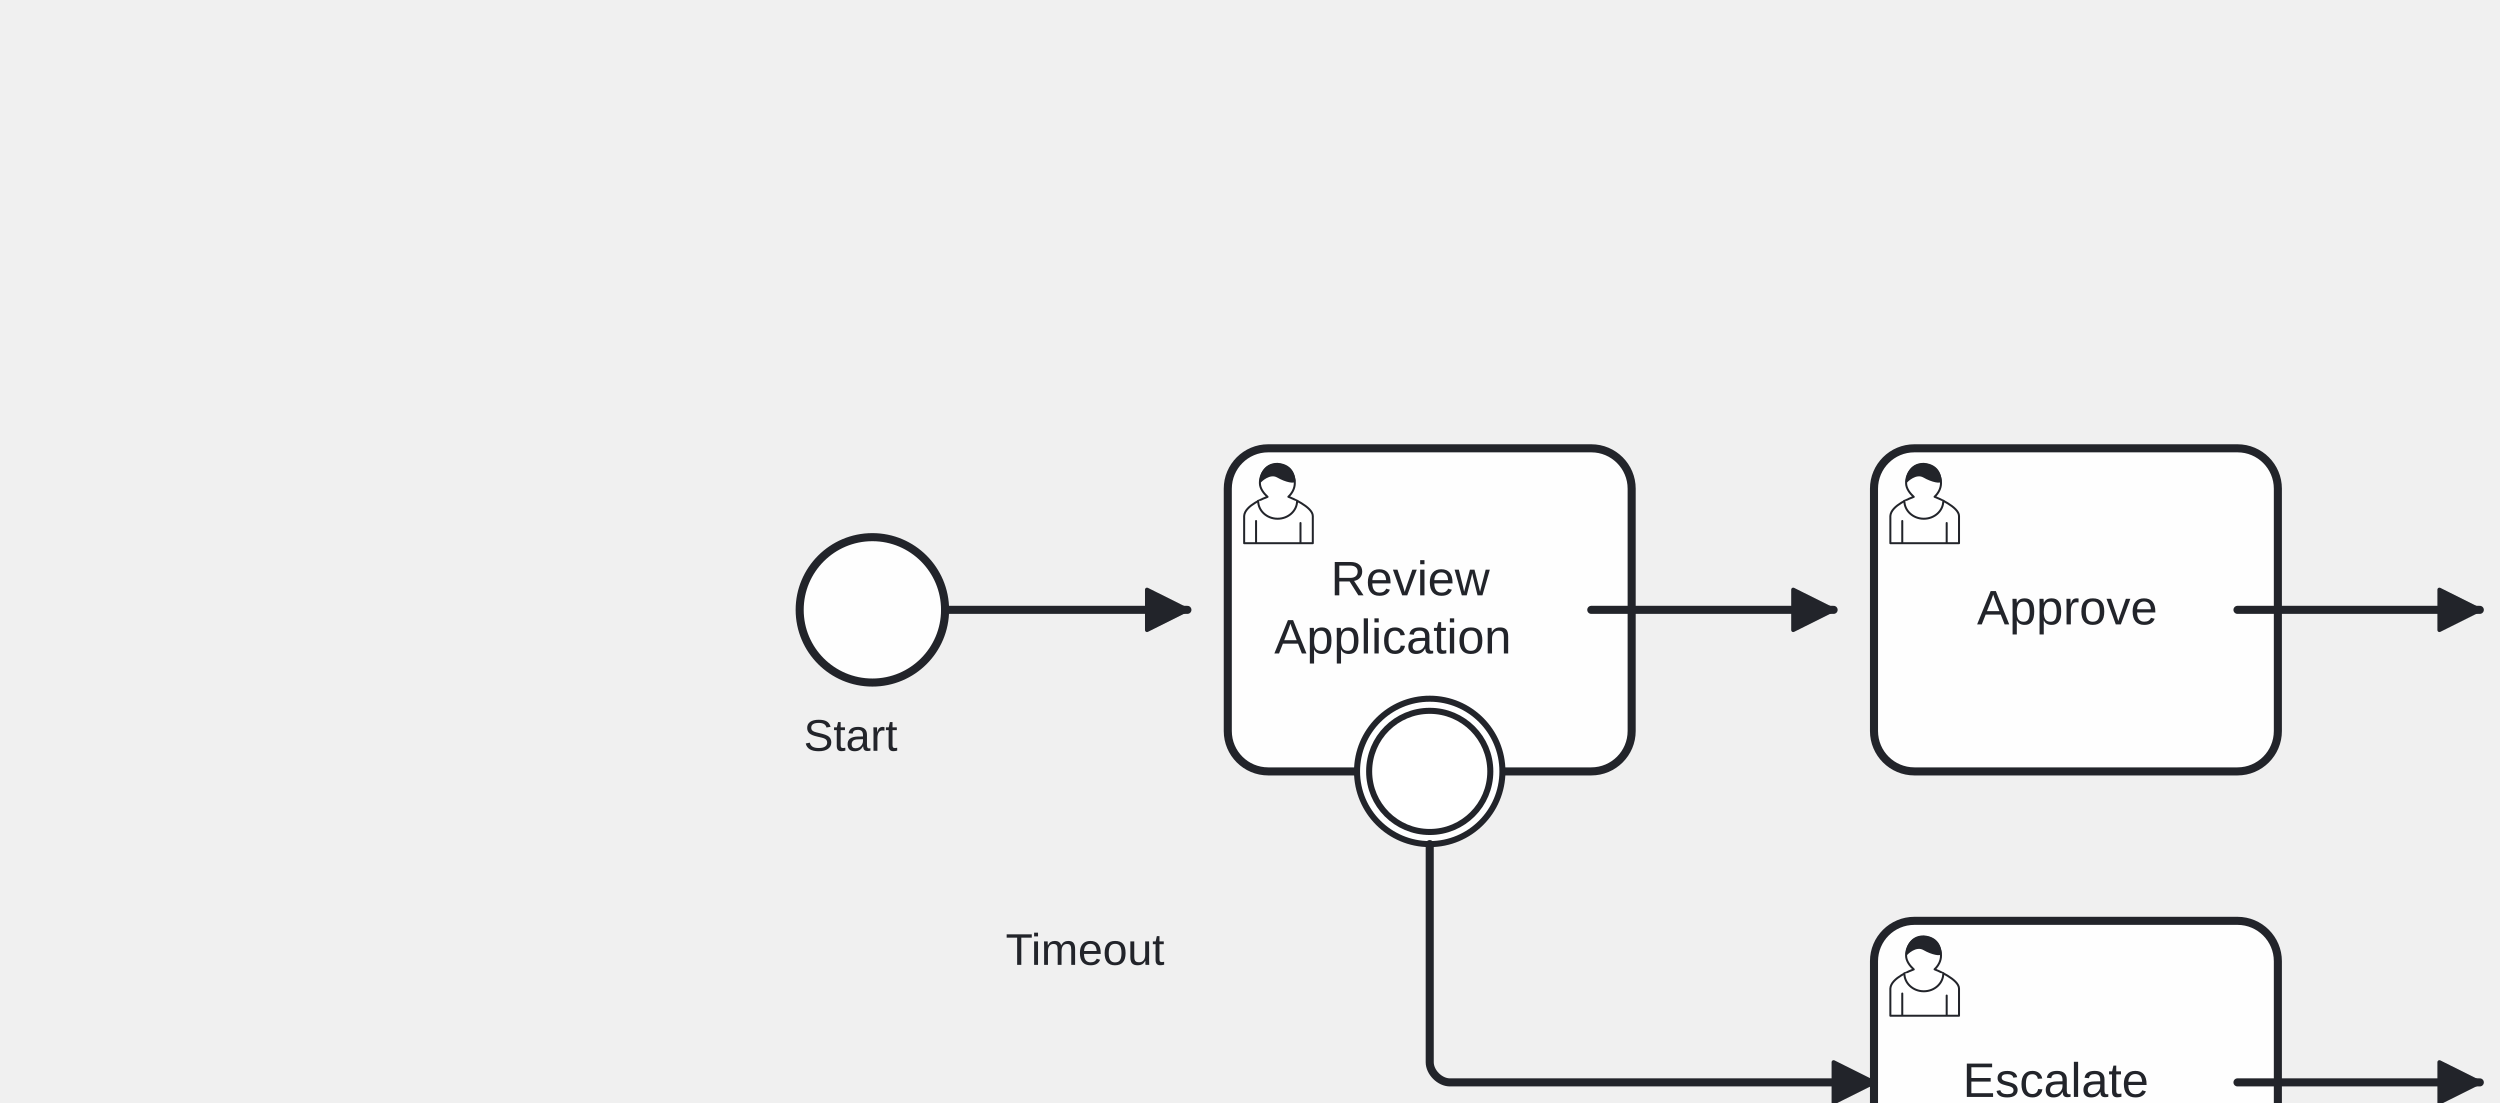
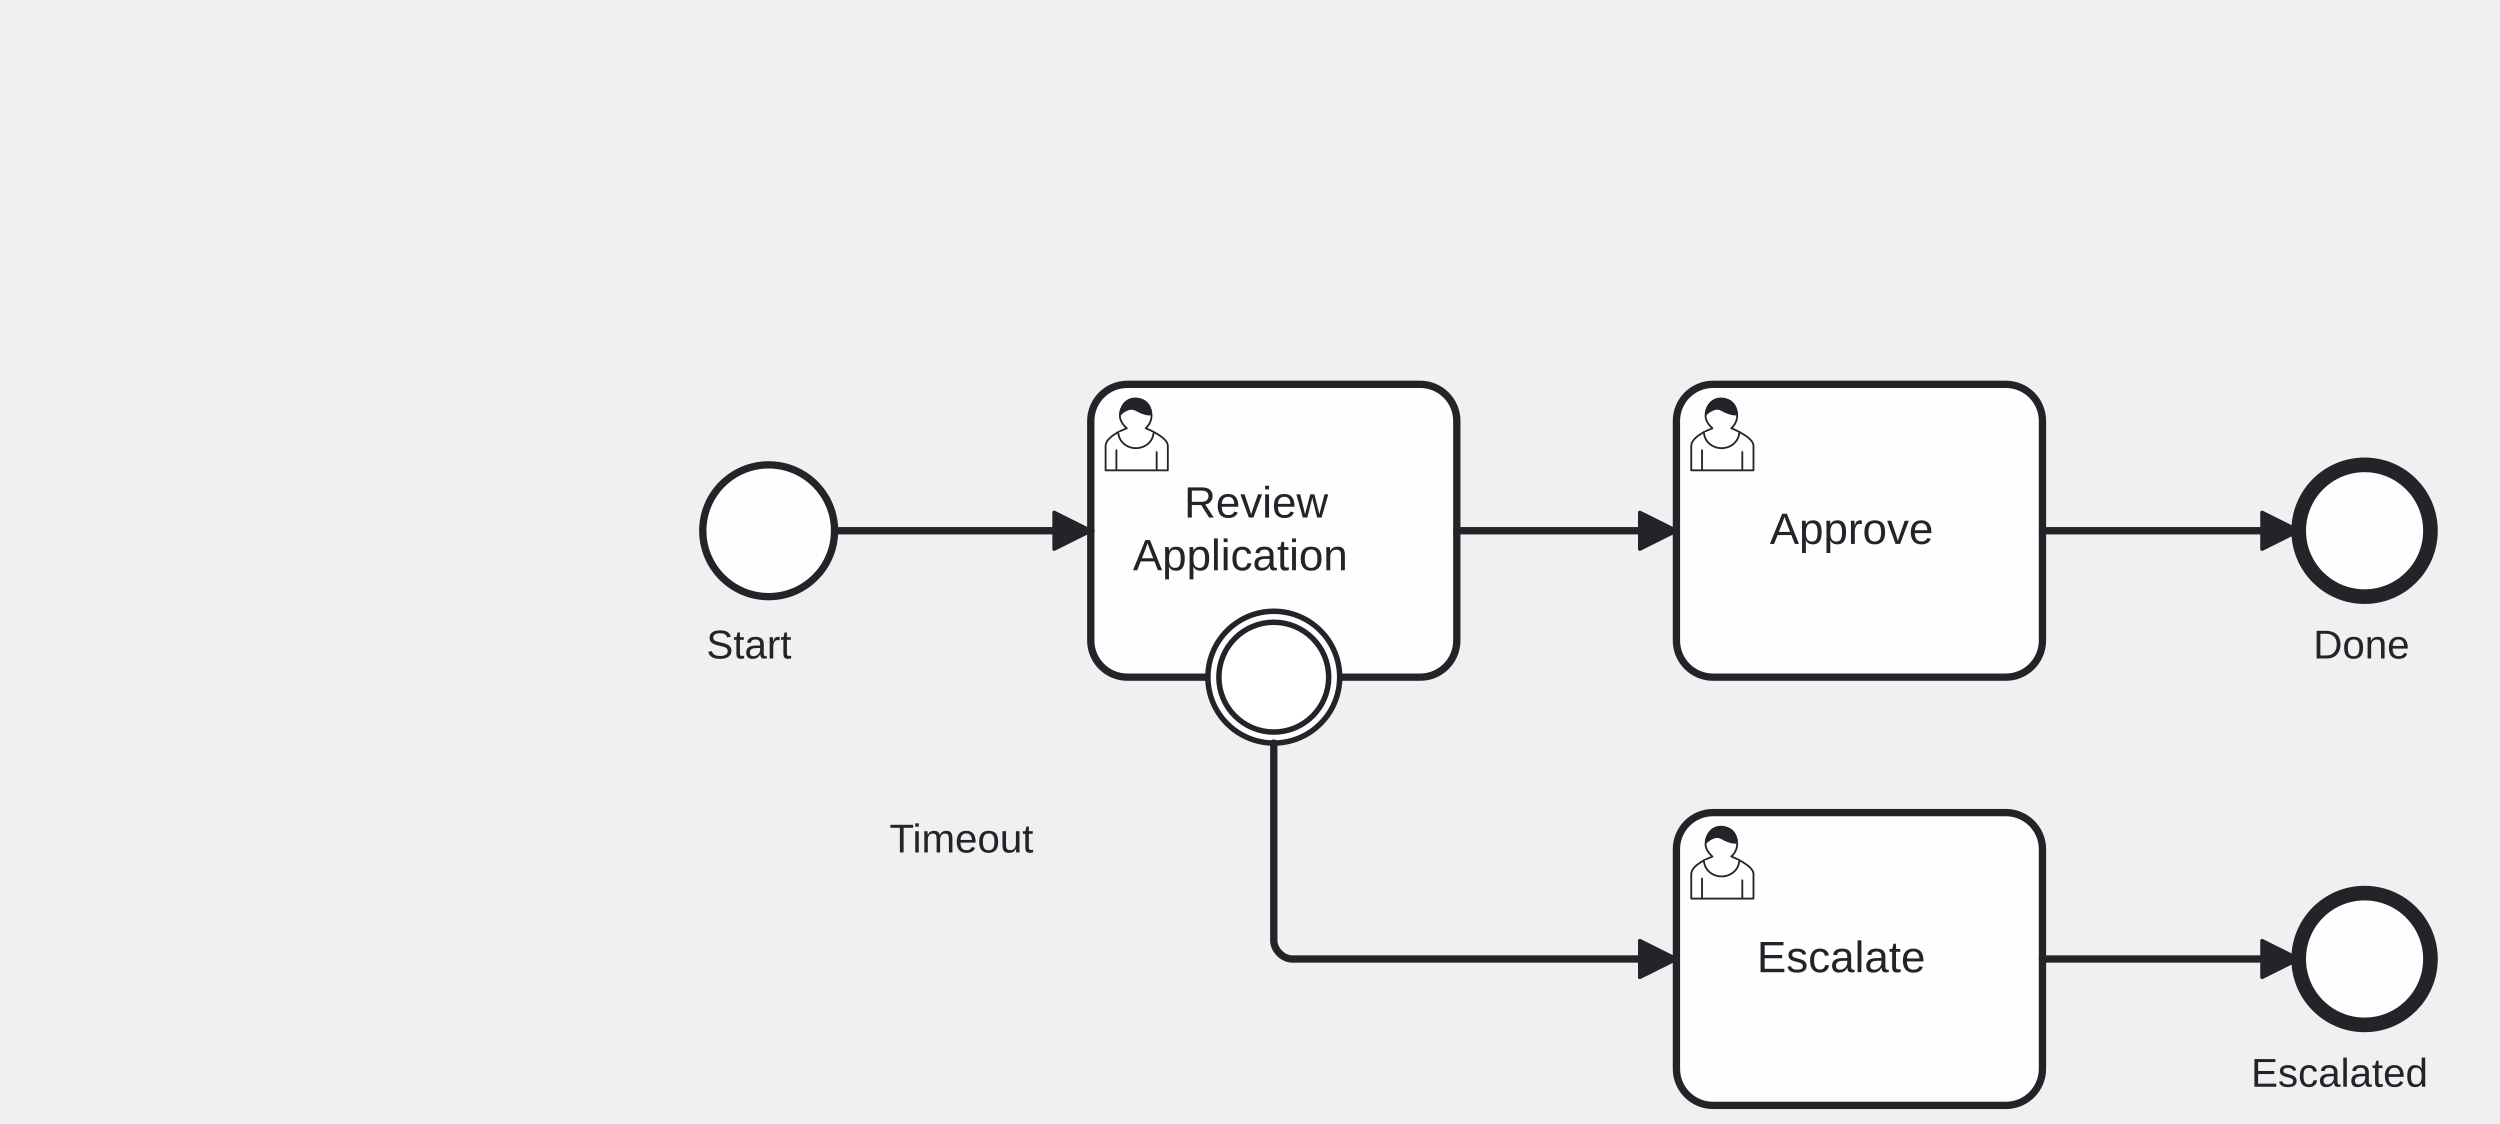
- <svg xmlns="http://www.w3.org/2000/svg" width="619" height="273" viewBox="-6 -6 619 273" version="1.1">
+ <svg xmlns="http://www.w3.org/2000/svg" width="683" height="307" viewBox="0 0 683 307" version="1.1">
  <g class="djs-group">
    <g class="djs-element djs-shape" data-element-id="StartEvent_Start" style="display: block;" transform="translate(192, 127)">
      <g class="djs-visual">
        <circle cx="18" cy="18" r="18" style="stroke-linecap: round; stroke-linejoin: round; stroke: hsl(225, 10%, 15%); stroke-width: 2px; fill: white; fill-opacity: 0.95;" />
      </g>
      <rect style="fill: none; stroke-opacity: 0; stroke: white; stroke-width: 15px;" class="djs-hit djs-hit-all" x="0" y="0" width="36" height="36" />
      <circle cx="18" cy="18" r="23" style="fill: none;" class="djs-outline" />
    </g>
  </g>
  <g class="djs-group">
    <g class="djs-element djs-shape" data-element-id="UserTask_ReviewApplication" style="display: block;" transform="translate(298, 105)">
      <g class="djs-visual">
        <rect x="0" y="0" width="100" height="80" rx="10" ry="10" style="stroke-linecap: round; stroke-linejoin: round; stroke: hsl(225, 10%, 15%); stroke-width: 2px; fill: white; fill-opacity: 0.95;" />
        <text style="font-family: Arial, sans-serif; font-size: 12px; font-weight: normal; fill: hsl(225, 10%, 15%);" lineHeight="1.2" class="djs-label">
          <tspan x="25.5" y="36.4">Review </tspan>
          <tspan x="11.5" y="50.8">Application</tspan>
        </text>
        <path style="fill: white; stroke-linecap: round; stroke-linejoin: round; stroke: hsl(225, 10%, 15%); stroke-width: 0.5px;" d="m 15,12 c 0.909,-0.845 1.594,-2.049 1.594,-3.385 0,-2.554 -1.805,-4.622 -4.357,-4.622 -2.552,0 -4.288,2.068 -4.288,4.622 0,1.348 0.974,2.562 1.896,3.405 -0.529,0.187 -5.669,2.097 -5.794,4.756 v 6.718 h 17 v -6.718 c 0,-2.298 -5.528,-4.595 -6.051,-4.776 zm -8,6 l 0,5.5 m 11,0 l 0,-5" />
        <path style="fill: white; stroke-linecap: round; stroke-linejoin: round; stroke: hsl(225, 10%, 15%); stroke-width: 0.5px;" d="m 15,12 m 2.162,1.009 c 0,2.447 -2.158,4.431 -4.821,4.431 -2.665,0 -4.822,-1.981 -4.822,-4.431 " />
        <path style="fill: hsl(225, 10%, 15%); stroke-linecap: round; stroke-linejoin: round; stroke: hsl(225, 10%, 15%); stroke-width: 0.5px;" d="m 15,12 m -6.9,-3.80 c 0,0 2.251,-2.358 4.274,-1.177 2.024,1.181 4.221,1.537 4.124,0.965 -0.098,-0.57 -0.117,-3.791 -4.191,-4.136 -3.575,0.001 -4.208,3.367 -4.207,4.348 z" />
      </g>
      <rect style="fill: none; stroke-opacity: 0; stroke: white; stroke-width: 15px;" class="djs-hit djs-hit-all" x="0" y="0" width="100" height="80" />
      <rect x="-5" y="-5" rx="14" width="110" height="90" style="fill: none;" class="djs-outline" />
    </g>
  </g>
  <g class="djs-group">
    <g class="djs-element djs-shape" data-element-id="UserTask_Escalate" style="display: block;" transform="translate(458, 222)">
      <g class="djs-visual">
        <rect x="0" y="0" width="100" height="80" rx="10" ry="10" style="stroke-linecap: round; stroke-linejoin: round; stroke: hsl(225, 10%, 15%); stroke-width: 2px; fill: white; fill-opacity: 0.95;" />
        <text style="font-family: Arial, sans-serif; font-size: 12px; font-weight: normal; fill: hsl(225, 10%, 15%);" lineHeight="1.2" class="djs-label">
          <tspan x="22" y="43.6">Escalate</tspan>
        </text>
        <path style="fill: white; stroke-linecap: round; stroke-linejoin: round; stroke: hsl(225, 10%, 15%); stroke-width: 0.5px;" d="m 15,12 c 0.909,-0.845 1.594,-2.049 1.594,-3.385 0,-2.554 -1.805,-4.622 -4.357,-4.622 -2.552,0 -4.288,2.068 -4.288,4.622 0,1.348 0.974,2.562 1.896,3.405 -0.529,0.187 -5.669,2.097 -5.794,4.756 v 6.718 h 17 v -6.718 c 0,-2.298 -5.528,-4.595 -6.051,-4.776 zm -8,6 l 0,5.5 m 11,0 l 0,-5" />
        <path style="fill: white; stroke-linecap: round; stroke-linejoin: round; stroke: hsl(225, 10%, 15%); stroke-width: 0.5px;" d="m 15,12 m 2.162,1.009 c 0,2.447 -2.158,4.431 -4.821,4.431 -2.665,0 -4.822,-1.981 -4.822,-4.431 " />
        <path style="fill: hsl(225, 10%, 15%); stroke-linecap: round; stroke-linejoin: round; stroke: hsl(225, 10%, 15%); stroke-width: 0.5px;" d="m 15,12 m -6.9,-3.80 c 0,0 2.251,-2.358 4.274,-1.177 2.024,1.181 4.221,1.537 4.124,0.965 -0.098,-0.57 -0.117,-3.791 -4.191,-4.136 -3.575,0.001 -4.208,3.367 -4.207,4.348 z" />
      </g>
      <rect style="fill: none; stroke-opacity: 0; stroke: white; stroke-width: 15px;" class="djs-hit djs-hit-all" x="0" y="0" width="100" height="80" />
      <rect x="-5" y="-5" rx="14" width="110" height="90" style="fill: none;" class="djs-outline" />
    </g>
  </g>
  <g class="djs-group">
    <g class="djs-element djs-shape" data-element-id="EndEvent_Escalated" style="display: block;" transform="translate(628, 244)">
      <g class="djs-visual">
        <circle cx="18" cy="18" r="18" style="stroke-linecap: round; stroke-linejoin: round; stroke: hsl(225, 10%, 15%); stroke-width: 4px; fill: white; fill-opacity: 0.95;" />
      </g>
      <rect style="fill: none; stroke-opacity: 0; stroke: white; stroke-width: 15px;" class="djs-hit djs-hit-all" x="0" y="0" width="36" height="36" />
      <circle cx="18" cy="18" r="24" style="fill: none;" class="djs-outline" />
    </g>
  </g>
  <g class="djs-group">
    <g class="djs-element djs-shape" data-element-id="UserTask_Approve" style="display: block;" transform="translate(458, 105)">
      <g class="djs-visual">
        <rect x="0" y="0" width="100" height="80" rx="10" ry="10" style="stroke-linecap: round; stroke-linejoin: round; stroke: hsl(225, 10%, 15%); stroke-width: 2px; fill: white; fill-opacity: 0.95;" />
        <text style="font-family: Arial, sans-serif; font-size: 12px; font-weight: normal; fill: hsl(225, 10%, 15%);" lineHeight="1.2" class="djs-label">
          <tspan x="25.5" y="43.6">Approve</tspan>
        </text>
        <path style="fill: white; stroke-linecap: round; stroke-linejoin: round; stroke: hsl(225, 10%, 15%); stroke-width: 0.5px;" d="m 15,12 c 0.909,-0.845 1.594,-2.049 1.594,-3.385 0,-2.554 -1.805,-4.622 -4.357,-4.622 -2.552,0 -4.288,2.068 -4.288,4.622 0,1.348 0.974,2.562 1.896,3.405 -0.529,0.187 -5.669,2.097 -5.794,4.756 v 6.718 h 17 v -6.718 c 0,-2.298 -5.528,-4.595 -6.051,-4.776 zm -8,6 l 0,5.5 m 11,0 l 0,-5" />
        <path style="fill: white; stroke-linecap: round; stroke-linejoin: round; stroke: hsl(225, 10%, 15%); stroke-width: 0.5px;" d="m 15,12 m 2.162,1.009 c 0,2.447 -2.158,4.431 -4.821,4.431 -2.665,0 -4.822,-1.981 -4.822,-4.431 " />
        <path style="fill: hsl(225, 10%, 15%); stroke-linecap: round; stroke-linejoin: round; stroke: hsl(225, 10%, 15%); stroke-width: 0.5px;" d="m 15,12 m -6.9,-3.80 c 0,0 2.251,-2.358 4.274,-1.177 2.024,1.181 4.221,1.537 4.124,0.965 -0.098,-0.57 -0.117,-3.791 -4.191,-4.136 -3.575,0.001 -4.208,3.367 -4.207,4.348 z" />
      </g>
      <rect style="fill: none; stroke-opacity: 0; stroke: white; stroke-width: 15px;" class="djs-hit djs-hit-all" x="0" y="0" width="100" height="80" />
      <rect x="-5" y="-5" rx="14" width="110" height="90" style="fill: none;" class="djs-outline" />
    </g>
  </g>
  <g class="djs-group">
    <g class="djs-element djs-shape" data-element-id="EndEvent_Done" style="display: block;" transform="translate(628, 127)">
      <g class="djs-visual">
        <circle cx="18" cy="18" r="18" style="stroke-linecap: round; stroke-linejoin: round; stroke: hsl(225, 10%, 15%); stroke-width: 4px; fill: white; fill-opacity: 0.95;" />
      </g>
      <rect style="fill: none; stroke-opacity: 0; stroke: white; stroke-width: 15px;" class="djs-hit djs-hit-all" x="0" y="0" width="36" height="36" />
      <circle cx="18" cy="18" r="24" style="fill: none;" class="djs-outline" />
    </g>
  </g>
  <g class="djs-group">
    <g class="djs-element djs-shape" data-element-id="Event_Timeout" style="display: block;" transform="translate(330, 167)">
      <g class="djs-visual">
        <circle cx="18" cy="18" r="18" style="stroke-linecap: round; stroke-linejoin: round; stroke: hsl(225, 10%, 15%); stroke-width: 1.5px; fill: white; fill-opacity: 1;" />
        <circle cx="18" cy="18" r="15" style="stroke-linecap: round; stroke-linejoin: round; stroke: hsl(225, 10%, 15%); stroke-width: 1.5px; fill: none; fill-opacity: 1;" />
      </g>
      <rect style="fill: none; stroke-opacity: 0; stroke: white; stroke-width: 15px;" class="djs-hit djs-hit-all" x="0" y="0" width="36" height="36" />
      <circle cx="18" cy="18" r="23" style="fill: none;" class="djs-outline" />
    </g>
  </g>
  <g class="djs-group">
    <g class="djs-element djs-connection" data-element-id="Flow_Start_to_ReviewApplication" style="display: block;">
      <g class="djs-visual">
        <defs>
-           <marker id="marker-dl0rikuxivwi8ryc00pd0dx8t" viewBox="0 0 20 20" refX="11" refY="10" markerWidth="10" markerHeight="10" orient="auto">
+           <marker id="marker-6agpvfmmyb3wzhjb50wt22op9" viewBox="0 0 20 20" refX="11" refY="10" markerWidth="10" markerHeight="10" orient="auto">
            <path d="M 1 5 L 11 10 L 1 15 Z" style="stroke-linecap: round; stroke-linejoin: round; stroke: hsl(225, 10%, 15%); stroke-width: 1px; fill: hsl(225, 10%, 15%);" />
          </marker>
        </defs>
-         <path style="fill: none; stroke-linecap: round; stroke-linejoin: round; stroke: hsl(225, 10%, 15%); stroke-width: 2px; marker-end: url(#marker-dl0rikuxivwi8ryc00pd0dx8t);" data-corner-radius="5" d="M228,145L288,145" />
+         <path style="fill: none; stroke-linecap: round; stroke-linejoin: round; stroke: hsl(225, 10%, 15%); stroke-width: 2px; marker-end: url(#marker-6agpvfmmyb3wzhjb50wt22op9);" data-corner-radius="5" d="M228,145L298,145" />
      </g>
-       <path d="M228,145L288,145" style="fill: none; stroke-opacity: 0; stroke: white; stroke-width: 15px;" class="djs-hit djs-hit-stroke" />
-       <rect x="223" y="140" rx="4" width="70" height="10" style="fill: none;" class="djs-outline" />
+       <path d="M228,145L298,145" style="fill: none; stroke-opacity: 0; stroke: white; stroke-width: 15px;" class="djs-hit djs-hit-stroke" />
+       <rect x="223" y="140" rx="4" width="80" height="10" style="fill: none;" class="djs-outline" />
    </g>
  </g>
  <g class="djs-group">
    <g class="djs-element djs-connection" data-element-id="Flow_ReviewApplication_to_Approve" style="display: block;">
      <g class="djs-visual">
        <defs>
-           <marker id="marker-b5l5t24b9twaw73zujw8o1tu5" viewBox="0 0 20 20" refX="11" refY="10" markerWidth="10" markerHeight="10" orient="auto">
+           <marker id="marker-0765mmoiht2qsuyn8qmcpz456" viewBox="0 0 20 20" refX="11" refY="10" markerWidth="10" markerHeight="10" orient="auto">
            <path d="M 1 5 L 11 10 L 1 15 Z" style="stroke-linecap: round; stroke-linejoin: round; stroke: hsl(225, 10%, 15%); stroke-width: 1px; fill: hsl(225, 10%, 15%);" />
          </marker>
        </defs>
-         <path style="fill: none; stroke-linecap: round; stroke-linejoin: round; stroke: hsl(225, 10%, 15%); stroke-width: 2px; marker-end: url(#marker-b5l5t24b9twaw73zujw8o1tu5);" data-corner-radius="5" d="M388,145L448,145" />
+         <path style="fill: none; stroke-linecap: round; stroke-linejoin: round; stroke: hsl(225, 10%, 15%); stroke-width: 2px; marker-end: url(#marker-0765mmoiht2qsuyn8qmcpz456);" data-corner-radius="5" d="M398,145L458,145" />
      </g>
-       <path d="M388,145L448,145" style="fill: none; stroke-opacity: 0; stroke: white; stroke-width: 15px;" class="djs-hit djs-hit-stroke" />
-       <rect x="383" y="140" rx="4" width="70" height="10" style="fill: none;" class="djs-outline" />
+       <path d="M398,145L458,145" style="fill: none; stroke-opacity: 0; stroke: white; stroke-width: 15px;" class="djs-hit djs-hit-stroke" />
+       <rect x="393" y="140" rx="4" width="70" height="10" style="fill: none;" class="djs-outline" />
    </g>
  </g>
  <g class="djs-group">
    <g class="djs-element djs-connection" data-element-id="Flow_Approve_to_Done" style="display: block;">
      <g class="djs-visual">
        <defs>
-           <marker id="marker-cgm22jnftbjq7lrub6d1q8sc5" viewBox="0 0 20 20" refX="11" refY="10" markerWidth="10" markerHeight="10" orient="auto">
+           <marker id="marker-4mqqst0pt3wet2qjytdz8370r" viewBox="0 0 20 20" refX="11" refY="10" markerWidth="10" markerHeight="10" orient="auto">
            <path d="M 1 5 L 11 10 L 1 15 Z" style="stroke-linecap: round; stroke-linejoin: round; stroke: hsl(225, 10%, 15%); stroke-width: 1px; fill: hsl(225, 10%, 15%);" />
          </marker>
        </defs>
-         <path style="fill: none; stroke-linecap: round; stroke-linejoin: round; stroke: hsl(225, 10%, 15%); stroke-width: 2px; marker-end: url(#marker-cgm22jnftbjq7lrub6d1q8sc5);" data-corner-radius="5" d="M548,145L608,145" />
+         <path style="fill: none; stroke-linecap: round; stroke-linejoin: round; stroke: hsl(225, 10%, 15%); stroke-width: 2px; marker-end: url(#marker-4mqqst0pt3wet2qjytdz8370r);" data-corner-radius="5" d="M558,145L628,145" />
      </g>
-       <path d="M548,145L608,145" style="fill: none; stroke-opacity: 0; stroke: white; stroke-width: 15px;" class="djs-hit djs-hit-stroke" />
-       <rect x="543" y="140" rx="4" width="70" height="10" style="fill: none;" class="djs-outline" />
+       <path d="M558,145L628,145" style="fill: none; stroke-opacity: 0; stroke: white; stroke-width: 15px;" class="djs-hit djs-hit-stroke" />
+       <rect x="553" y="140" rx="4" width="80" height="10" style="fill: none;" class="djs-outline" />
    </g>
  </g>
  <g class="djs-group">
    <g class="djs-element djs-connection" data-element-id="Flow_Timeout_to_Escalate" style="display: block;">
      <g class="djs-visual">
        <defs>
-           <marker id="marker-a311qv92elpuylm59c9jdjibk" viewBox="0 0 20 20" refX="11" refY="10" markerWidth="10" markerHeight="10" orient="auto">
+           <marker id="marker-eqjfx5ppduxyvkybq20hvzeml" viewBox="0 0 20 20" refX="11" refY="10" markerWidth="10" markerHeight="10" orient="auto">
            <path d="M 1 5 L 11 10 L 1 15 Z" style="stroke-linecap: round; stroke-linejoin: round; stroke: hsl(225, 10%, 15%); stroke-width: 1px; fill: hsl(225, 10%, 15%);" />
          </marker>
        </defs>
-         <path style="fill: none; stroke-linecap: round; stroke-linejoin: round; stroke: hsl(225, 10%, 15%); stroke-width: 2px; marker-end: url(#marker-a311qv92elpuylm59c9jdjibk);" data-corner-radius="5" d="M348,203L348,257C348,259.5,350.5,262,353,262L458,262" />
+         <path style="fill: none; stroke-linecap: round; stroke-linejoin: round; stroke: hsl(225, 10%, 15%); stroke-width: 2px; marker-end: url(#marker-eqjfx5ppduxyvkybq20hvzeml);" data-corner-radius="5" d="M348,203L348,257C348,259.5,350.5,262,353,262L458,262" />
      </g>
      <path d="M348,203L348,262L458,262" style="fill: none; stroke-opacity: 0; stroke: white; stroke-width: 15px;" class="djs-hit djs-hit-stroke" />
      <rect x="343" y="198" rx="4" width="120" height="69" style="fill: none;" class="djs-outline" />
    </g>
  </g>
  <g class="djs-group">
    <g class="djs-element djs-connection" data-element-id="Flow_Escalate_to_Escalated" style="display: block;">
      <g class="djs-visual">
        <defs>
-           <marker id="marker-0zui271wzu39ib46xsemn9s3p" viewBox="0 0 20 20" refX="11" refY="10" markerWidth="10" markerHeight="10" orient="auto">
+           <marker id="marker-ar7ejn547m2jy68vqj9xdbgjn" viewBox="0 0 20 20" refX="11" refY="10" markerWidth="10" markerHeight="10" orient="auto">
            <path d="M 1 5 L 11 10 L 1 15 Z" style="stroke-linecap: round; stroke-linejoin: round; stroke: hsl(225, 10%, 15%); stroke-width: 1px; fill: hsl(225, 10%, 15%);" />
          </marker>
        </defs>
-         <path style="fill: none; stroke-linecap: round; stroke-linejoin: round; stroke: hsl(225, 10%, 15%); stroke-width: 2px; marker-end: url(#marker-0zui271wzu39ib46xsemn9s3p);" data-corner-radius="5" d="M548,262L608,262" />
+         <path style="fill: none; stroke-linecap: round; stroke-linejoin: round; stroke: hsl(225, 10%, 15%); stroke-width: 2px; marker-end: url(#marker-ar7ejn547m2jy68vqj9xdbgjn);" data-corner-radius="5" d="M558,262L628,262" />
      </g>
-       <path d="M548,262L608,262" style="fill: none; stroke-opacity: 0; stroke: white; stroke-width: 15px;" class="djs-hit djs-hit-stroke" />
-       <rect x="543" y="257" rx="4" width="70" height="10" style="fill: none;" class="djs-outline" />
+       <path d="M558,262L628,262" style="fill: none; stroke-opacity: 0; stroke: white; stroke-width: 15px;" class="djs-hit djs-hit-stroke" />
+       <rect x="553" y="257" rx="4" width="80" height="10" style="fill: none;" class="djs-outline" />
    </g>
  </g>
  <g class="djs-group">
    <g class="djs-element djs-shape" data-element-id="StartEvent_Start_label" style="display: block;" transform="translate(193, 170)">
      <g class="djs-visual">
        <text style="font-family: Arial, sans-serif; font-size: 11px; font-weight: normal; fill: hsl(225, 10%, 15%);" lineHeight="1.2" class="djs-label">
          <tspan x="0" y="9.9">Start</tspan>
        </text>
      </g>
      <rect style="fill: none; stroke-opacity: 0; stroke: white; stroke-width: 15px;" class="djs-hit djs-hit-all" x="0" y="0" width="35" height="14" />
      <rect x="-5" y="-5" rx="4" width="45" height="24" style="fill: none;" class="djs-outline" />
    </g>
  </g>
  <g class="djs-group">
    <g class="djs-element djs-shape" data-element-id="EndEvent_Escalated_label" style="display: block;" transform="translate(615, 287)">
      <g class="djs-visual">
        <text style="font-family: Arial, sans-serif; font-size: 11px; font-weight: normal; fill: hsl(225, 10%, 15%);" lineHeight="1.2" class="djs-label">
          <tspan x="0" y="9.9">Escalated</tspan>
        </text>
      </g>
      <rect style="fill: none; stroke-opacity: 0; stroke: white; stroke-width: 15px;" class="djs-hit djs-hit-all" x="0" y="0" width="63" height="14" />
      <rect x="-5" y="-5" rx="4" width="73" height="24" style="fill: none;" class="djs-outline" />
    </g>
  </g>
  <g class="djs-group">
    <g class="djs-element djs-shape" data-element-id="EndEvent_Done_label" style="display: block;" transform="translate(632, 170)">
      <g class="djs-visual">
        <text style="font-family: Arial, sans-serif; font-size: 11px; font-weight: normal; fill: hsl(225, 10%, 15%);" lineHeight="1.2" class="djs-label">
          <tspan x="0" y="9.9">Done</tspan>
        </text>
      </g>
      <rect style="fill: none; stroke-opacity: 0; stroke: white; stroke-width: 15px;" class="djs-hit djs-hit-all" x="0" y="0" width="28" height="14" />
      <rect x="-5" y="-5" rx="4" width="38" height="24" style="fill: none;" class="djs-outline" />
    </g>
  </g>
  <g class="djs-group">
    <g class="djs-element djs-shape" data-element-id="Event_Timeout_label" style="display: block;" transform="translate(243, 223)">
      <g class="djs-visual">
        <text style="font-family: Arial, sans-serif; font-size: 11px; font-weight: normal; fill: hsl(225, 10%, 15%);" lineHeight="1.2" class="djs-label">
          <tspan x="0" y="9.9">Timeout</tspan>
        </text>
      </g>
      <rect style="fill: none; stroke-opacity: 0; stroke: white; stroke-width: 15px;" class="djs-hit djs-hit-all" x="0" y="0" width="49" height="14" />
      <rect x="-5" y="-5" rx="4" width="59" height="24" style="fill: none;" class="djs-outline" />
    </g>
  </g>
</svg>
